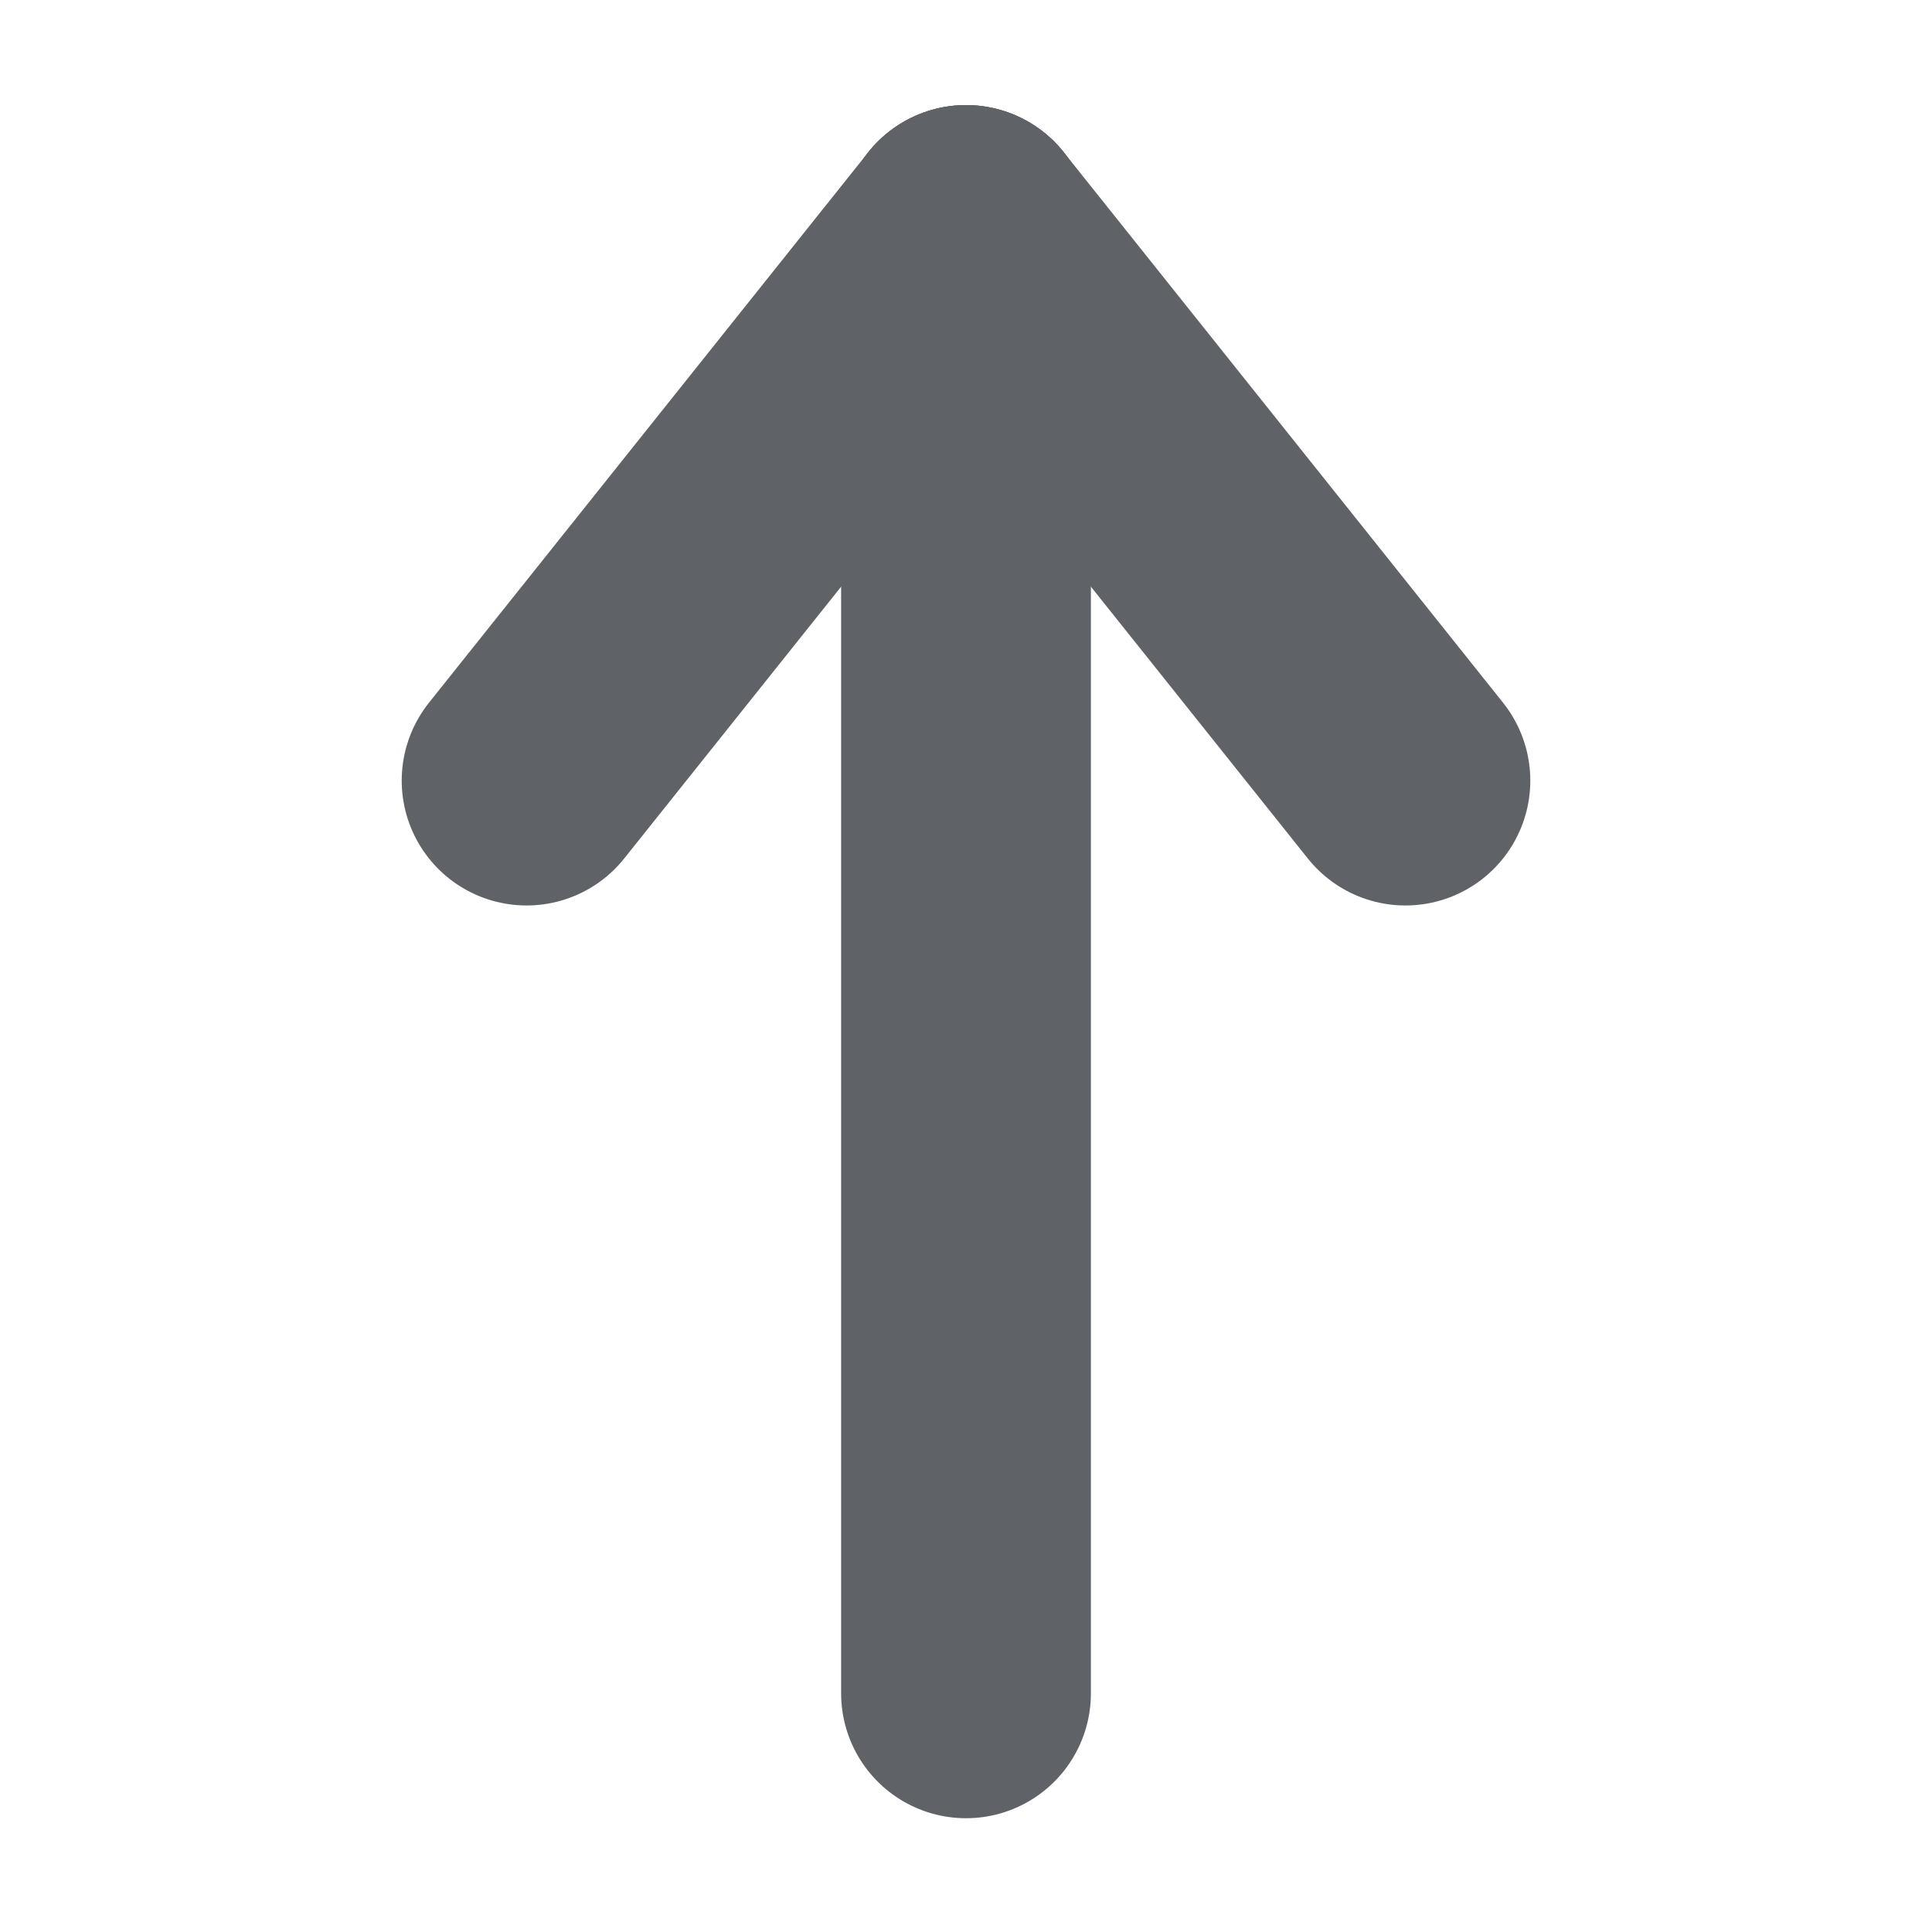
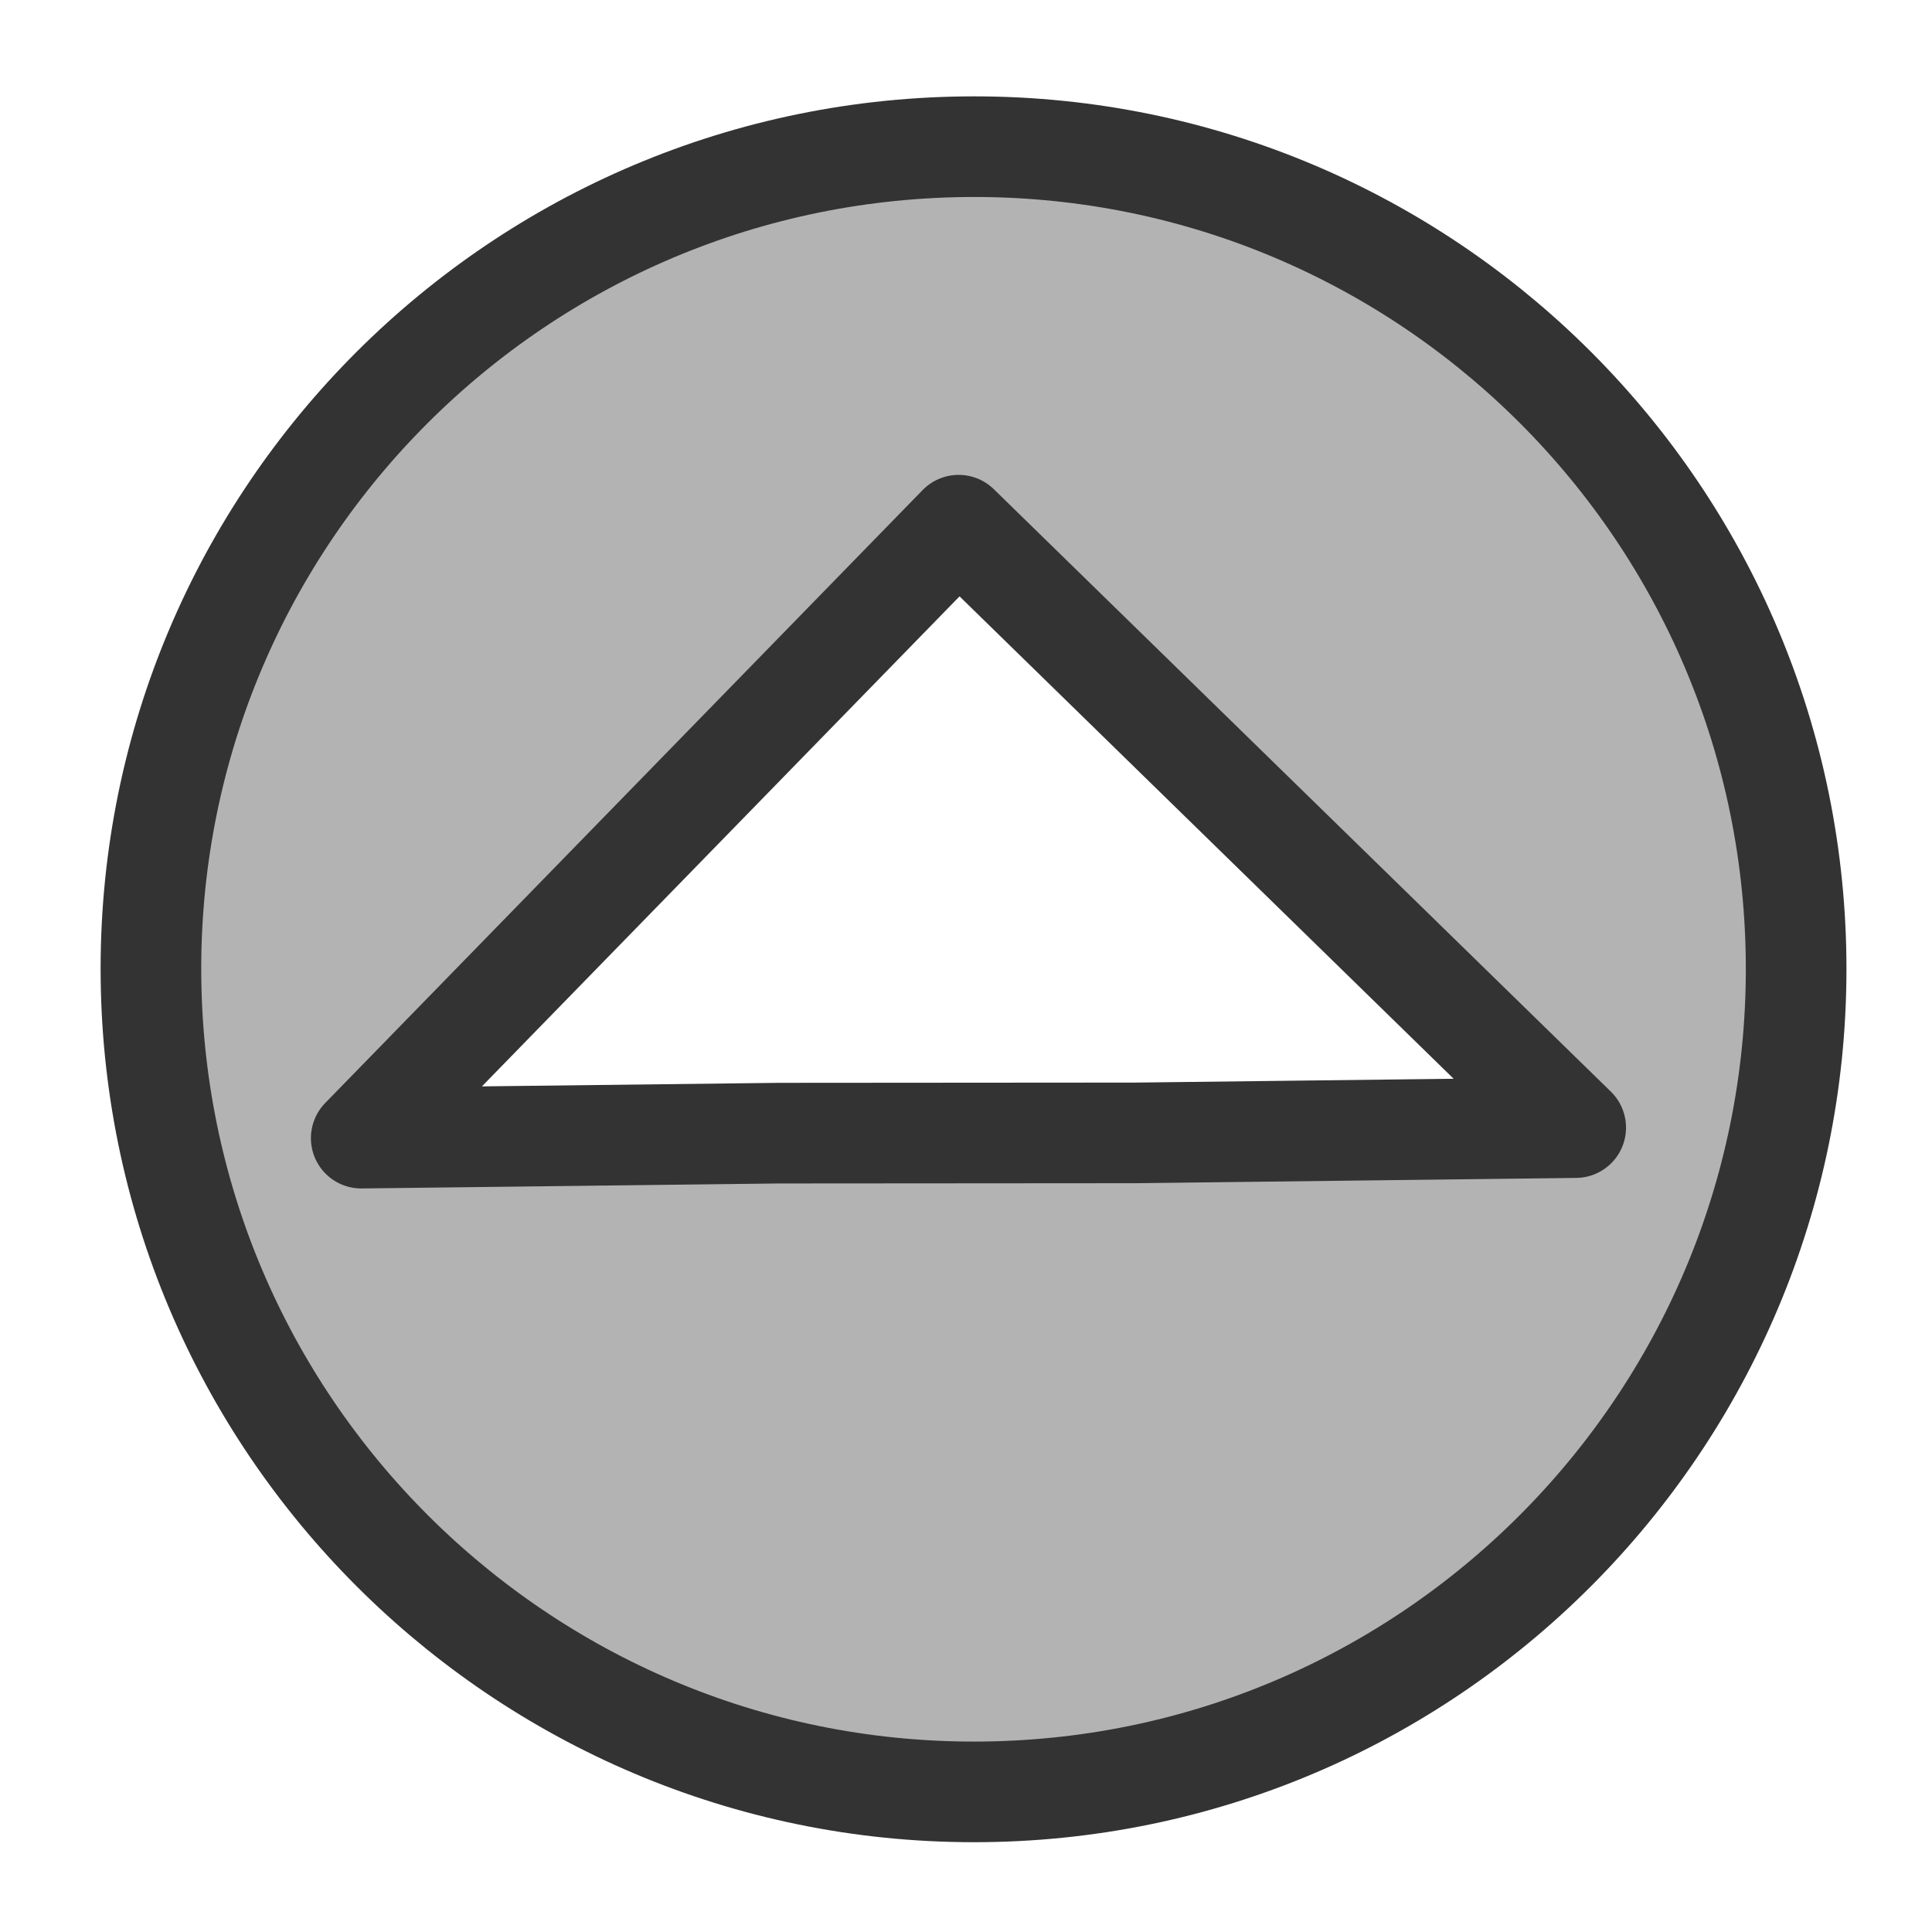
- <svg xmlns="http://www.w3.org/2000/svg" version="1.1" id="svg2" height="25" width="25">
-   <defs id="defs13" />
-   <g transform="translate(3.966102,3.567797)" id="imagebot_2" label="Layer 1">
-     <path stroke-miterlimit="4" d="M 8.534,18.344 V -0.592" id="imagebot_5" style="opacity:1;fill:#5f6368;fill-opacity:1;stroke:#5f6368;stroke-width:3.232;stroke-linecap:round;stroke-miterlimit:4;stroke-opacity:1" />
-     <path stroke-miterlimit="4" d="m 2.848,6.533 5.686,-7.125" id="imagebot_4" style="opacity:1;fill:#5f6368;fill-opacity:1;stroke:#5f6368;stroke-width:3.232;stroke-linecap:round;stroke-miterlimit:4;stroke-opacity:1" />
-     <path stroke-miterlimit="4" d="M 14.22,6.533 8.534,-0.592" id="imagebot_4-1" style="opacity:1;fill:#5f6368;fill-opacity:1;stroke:#5f6368;stroke-width:3.232;stroke-linecap:round;stroke-miterlimit:4;stroke-opacity:1" />
-   </g>
+ <svg xmlns="http://www.w3.org/2000/svg" id="svg1" viewBox="0 0 60 60" version="1.0" y="0" x="0">
+   <path id="path612" style="stroke-linejoin:round;fill-rule:evenodd;stroke:#333333;stroke-linecap:round;stroke-width:3.125;fill:#b3b3b3" d="m30.556 55.647c14.104-0.169 25.392-11.763 25.223-25.866-0.169-14.104-11.731-25.393-25.835-25.224-14.104 0.169-25.424 11.732-25.255 25.836 0.169 14.104 11.763 25.423 25.867 25.254zm18.379-20.628l-13.655 0.164-11.094 0.008-12.968 0.155 18.554-19.036 19.163 18.709z" />
</svg>
